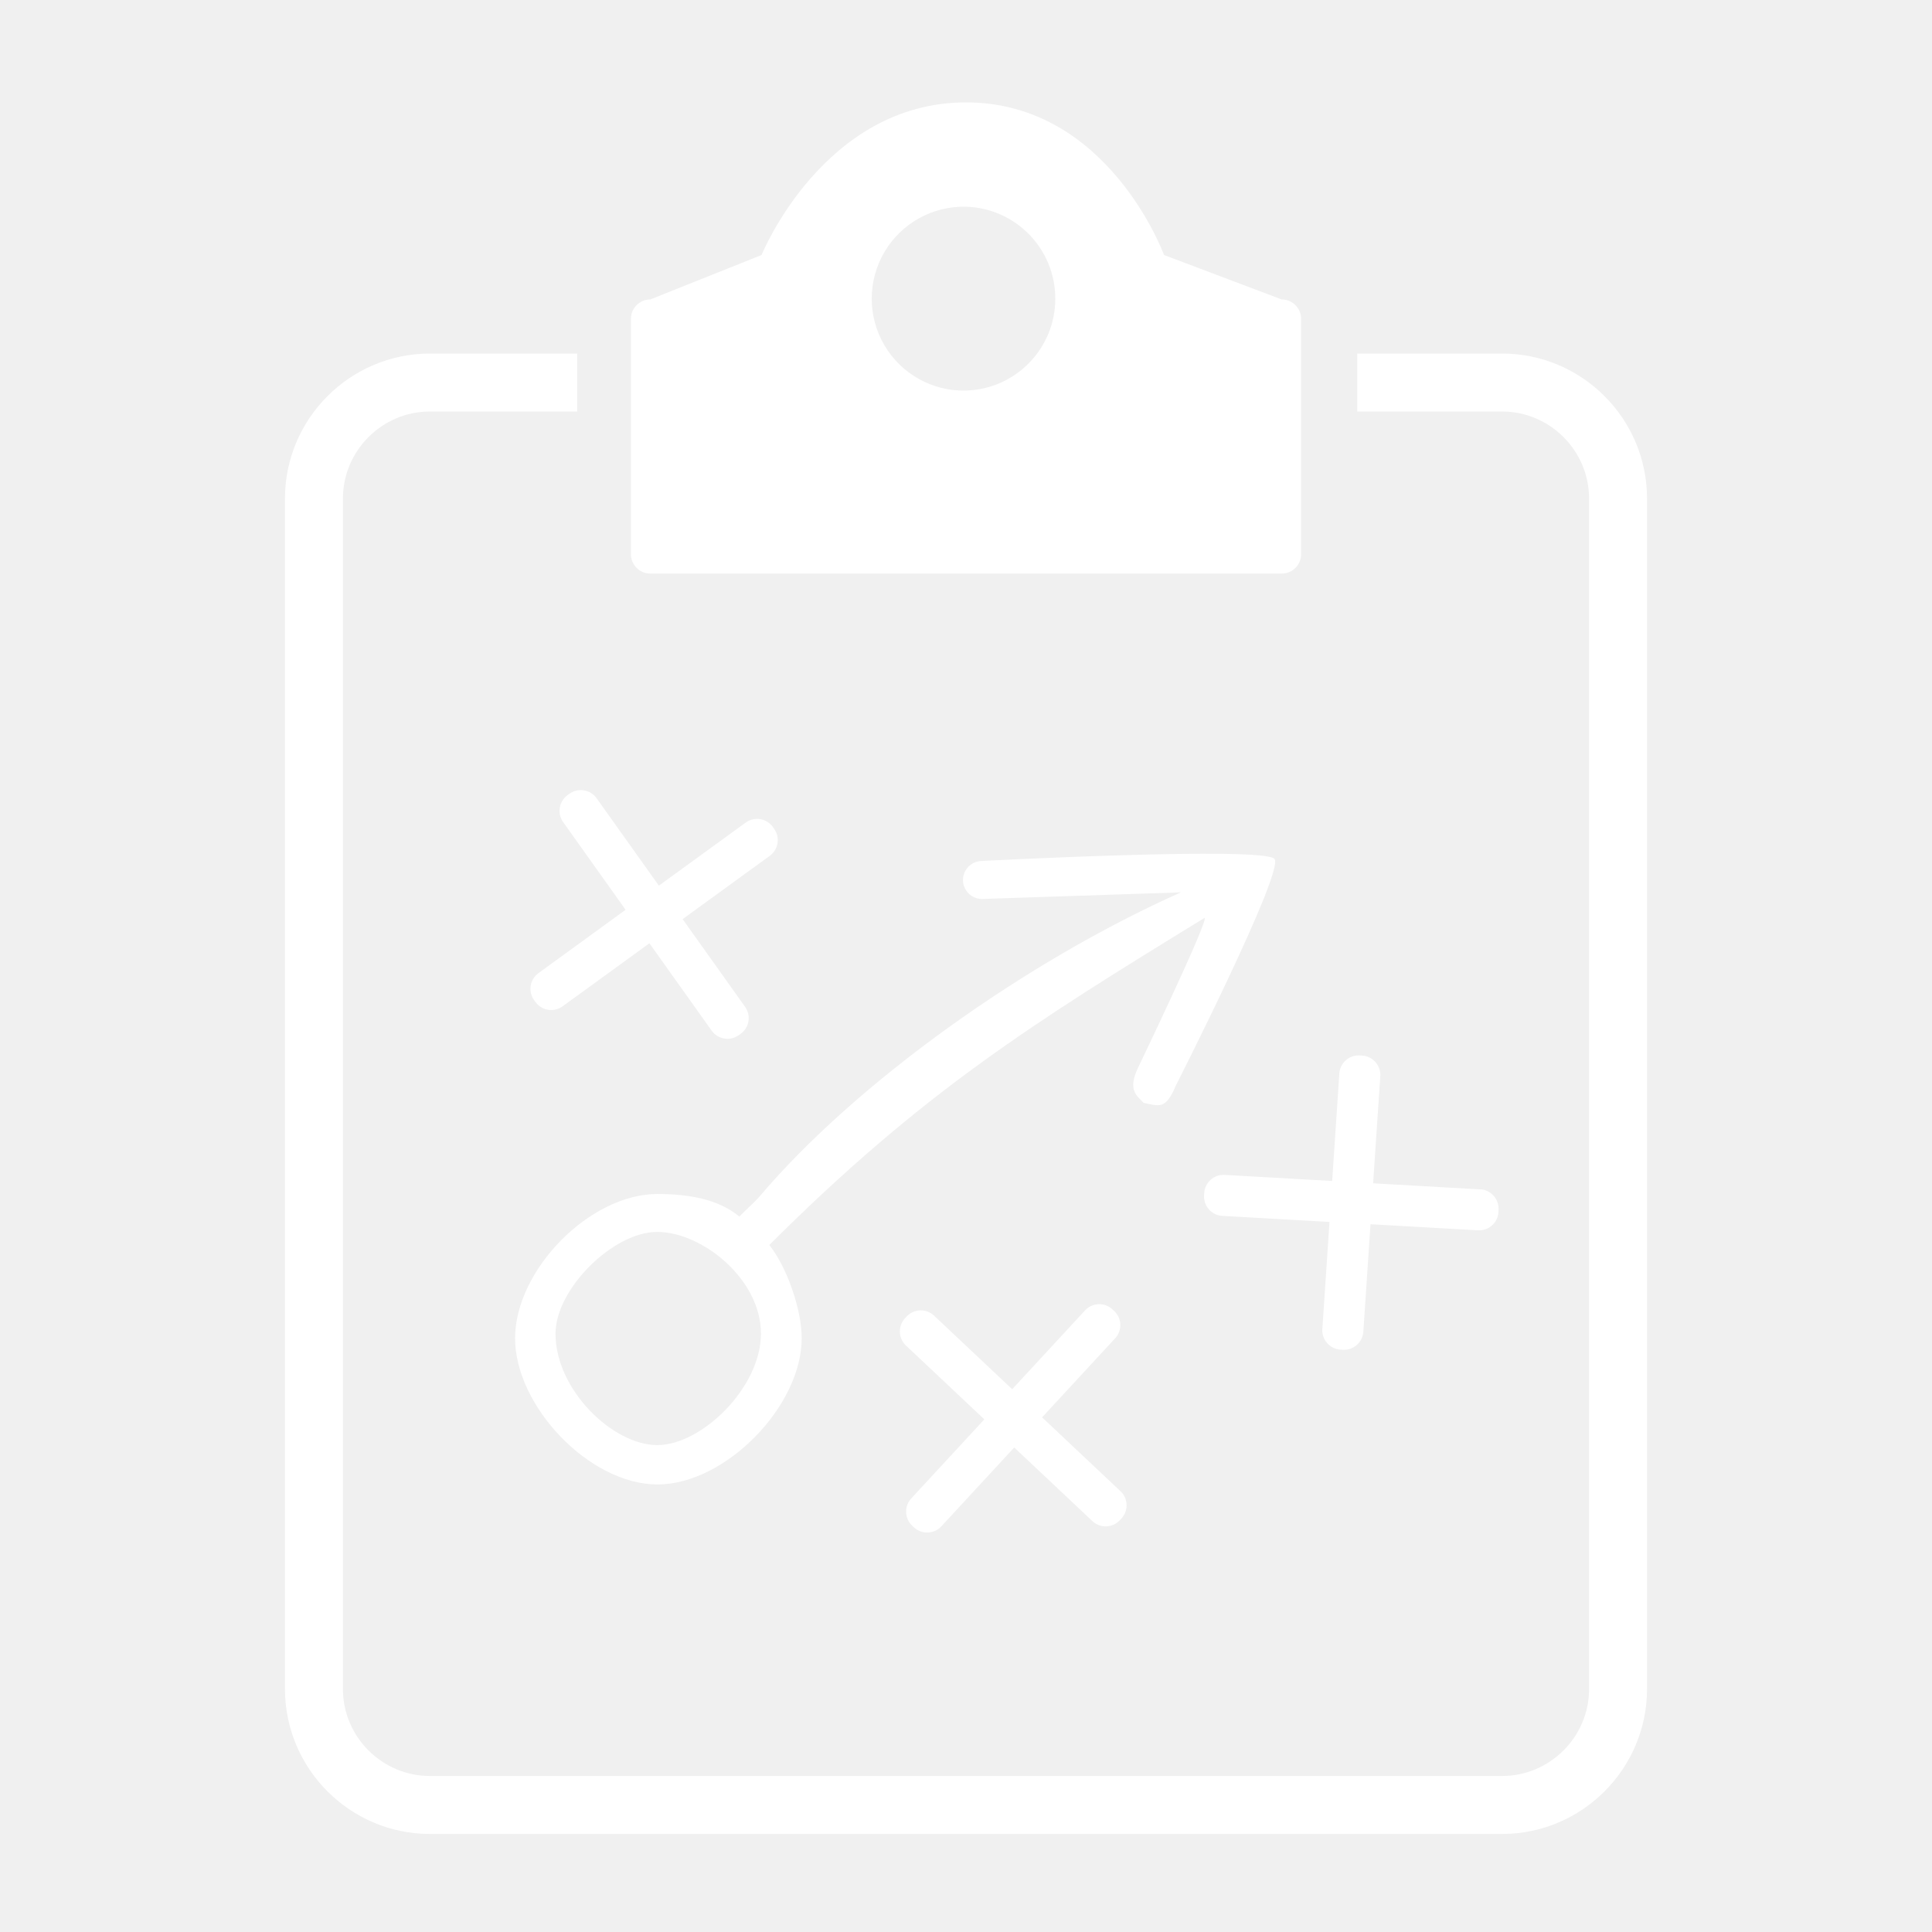
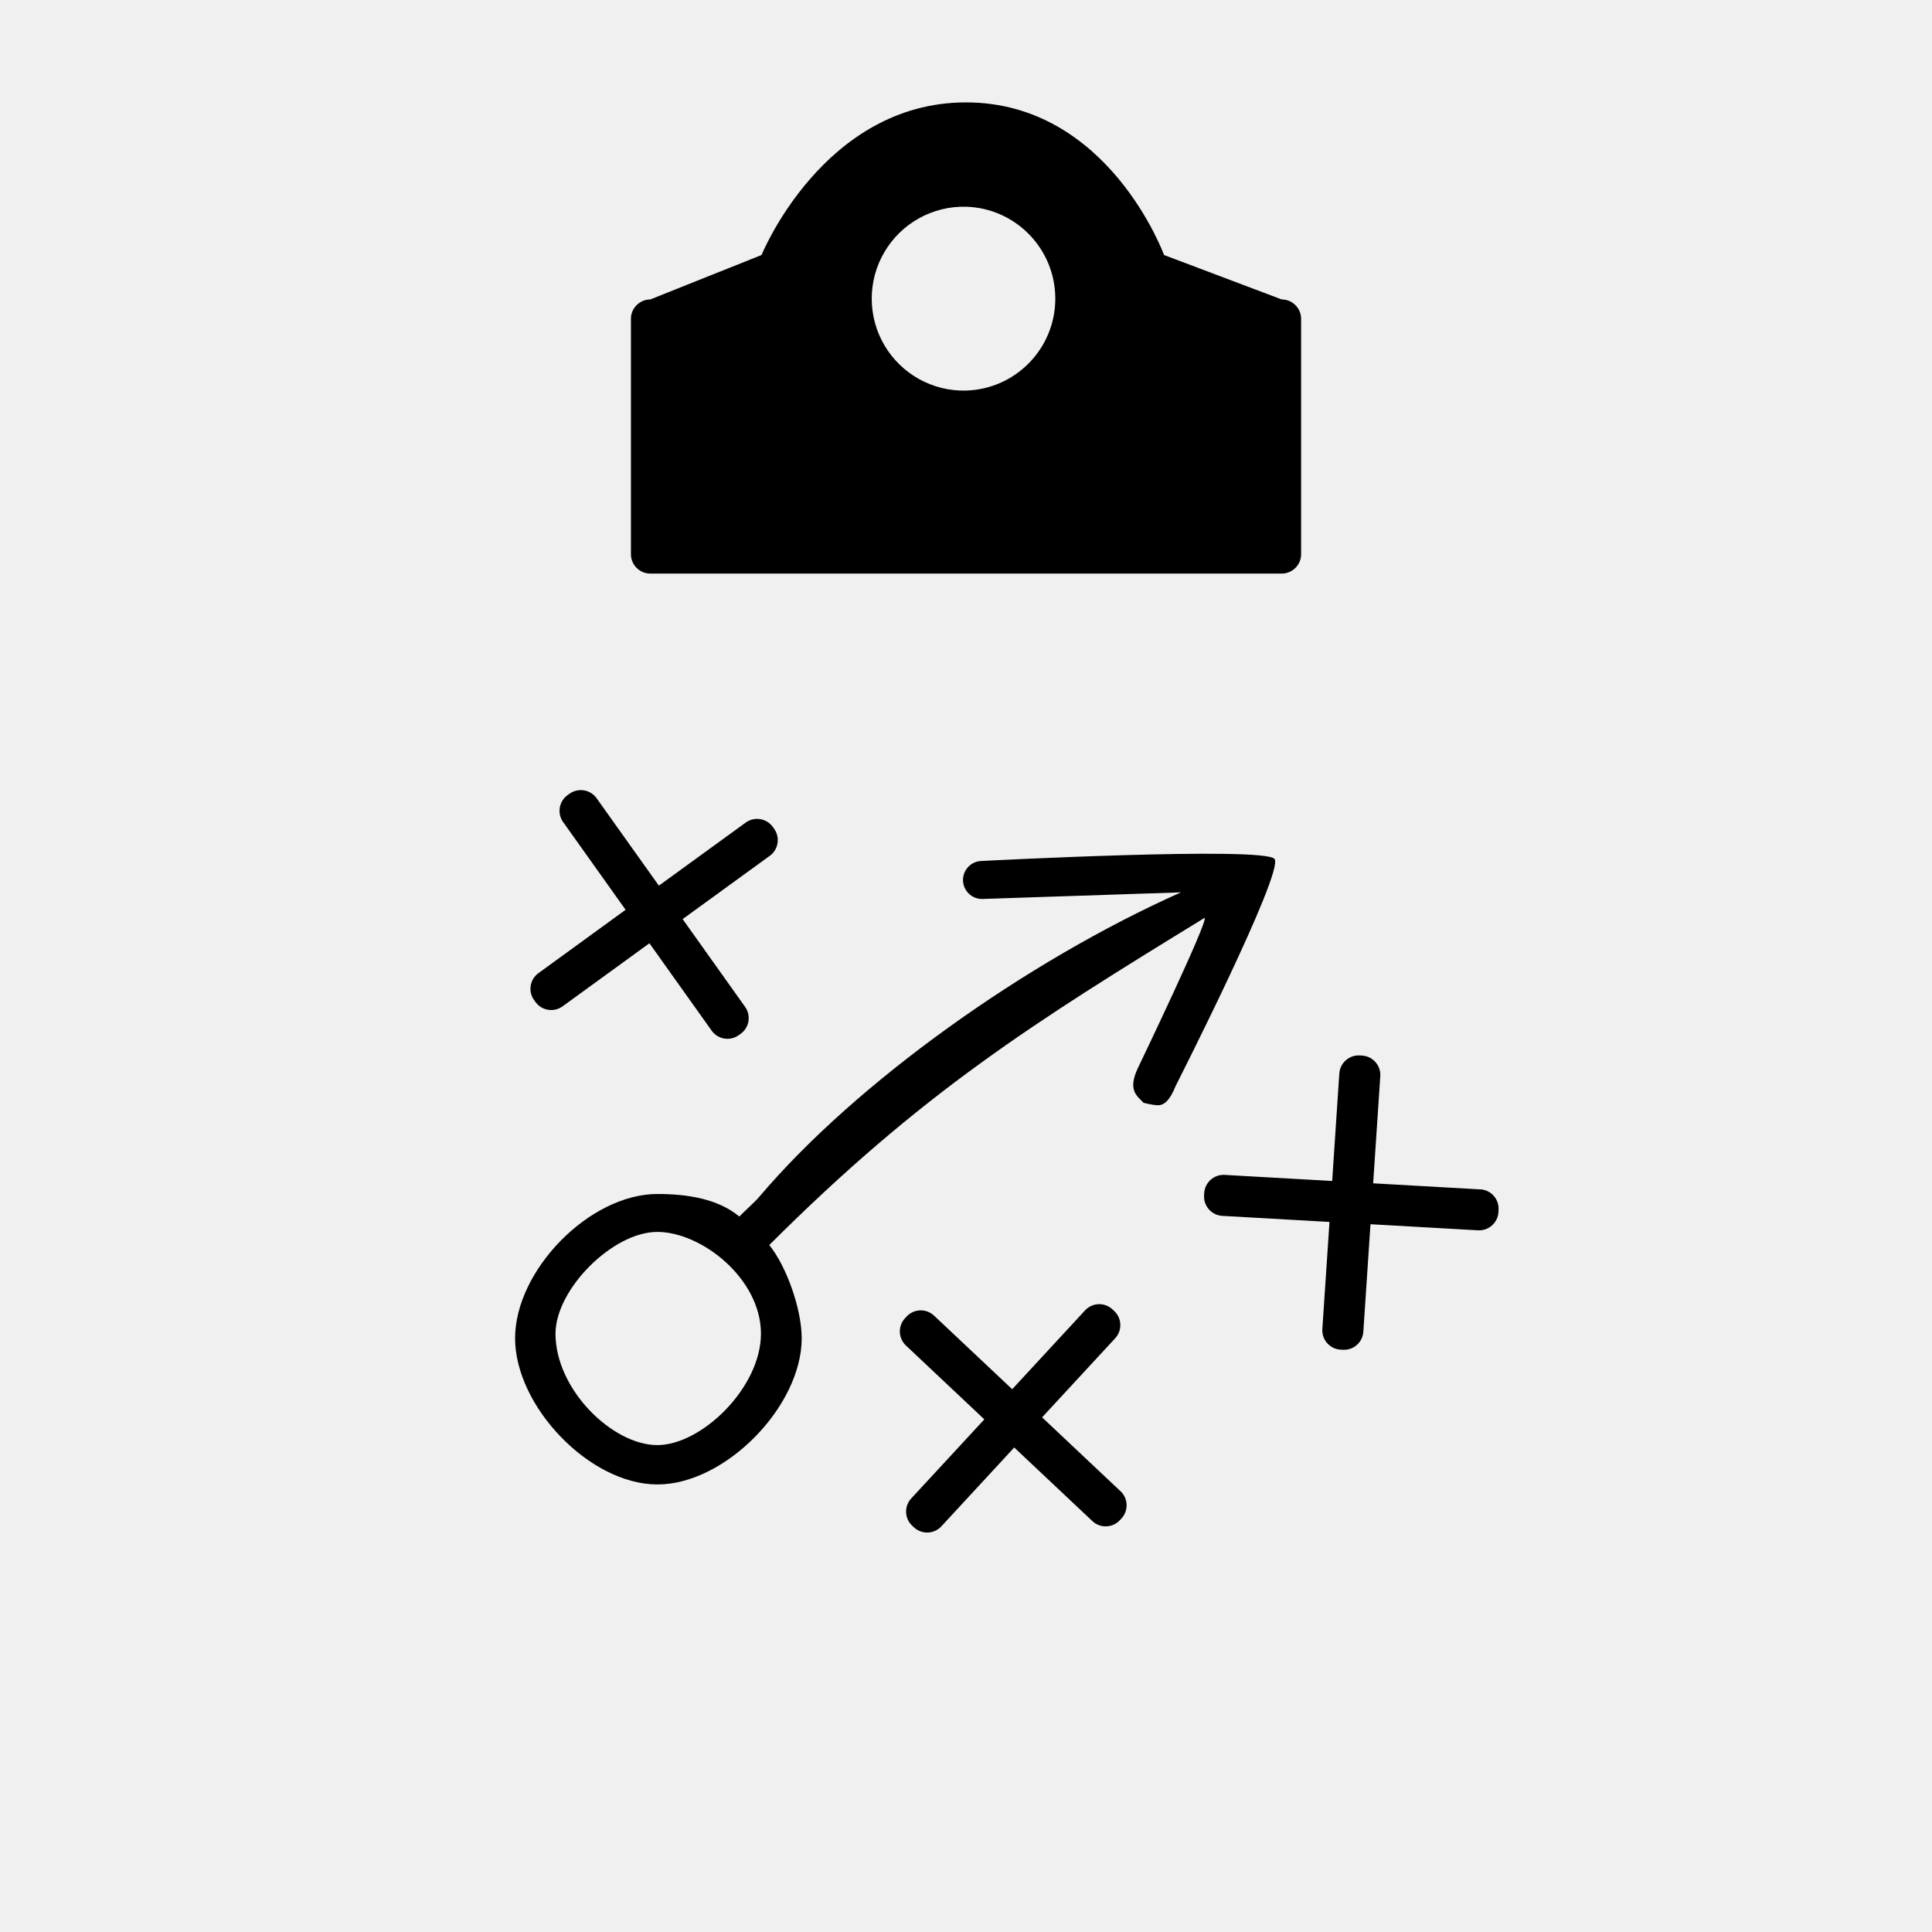
<svg xmlns="http://www.w3.org/2000/svg" viewBox="0 0 100 100">
-   <path fill="none" stroke="#fff" stroke-width="3" stroke-miterlimit="10" d="M70.25 19.8h7.5c3.3 0 6 2.7 6 6v61.625c0 3.3-2.7 6-6 6h-55.5c-3.3 0-6-2.7-6-6V25.8c0-3.3 2.7-6 6-6h7.625" />
-   <path fill="#fff" d="M66.344 15.5l-6.093-2.3S57.377 5.3 50 5.3s-10.583 7.9-10.583 7.9l-5.76 2.3c-.55 0-1 .45-1 1v12.188c0 .55.45 1 1 1h32.688c.55 0 1-.45 1-1V16.5c0-.55-.45-1-1-1zM50 20.217a4.76 4.76 0 1 1 0-9.517 4.76 4.76 0 0 1 0 9.516zM40.07 42.897l-.073-.1a1.002 1.002 0 0 0-1.397-.222l-4.497 3.266-3.224-4.526a1.004 1.004 0 0 0-1.396-.235l-.102.072c-.448.32-.554.947-.235 1.395l3.235 4.544-4.513 3.28a1.002 1.002 0 0 0-.222 1.396l.073.1c.324.446.953.546 1.398.222l4.497-3.266 3.224 4.527c.318.447.946.553 1.394.234l.102-.073c.448-.318.554-.946.234-1.394l-3.235-4.544 4.513-3.278c.445-.324.545-.952.222-1.397zM76.624 61.563l-5.55-.315.37-5.546a1.003 1.003 0 0 0-.933-1.064l-.124-.008a1.003 1.003 0 0 0-1.064.932l-.37 5.566-5.568-.316a1.003 1.003 0 0 0-1.055.942l-.008.125c-.03.548.393 1.023.942 1.054l5.55.315-.37 5.545c-.035.55.384 1.028.933 1.064l.125.007a1.003 1.003 0 0 0 1.064-.932l.37-5.566 5.568.315c.55.03 1.024-.393 1.055-.942l.006-.125a1.002 1.002 0 0 0-.942-1.055zM57.998 77.186l-4.06-3.824 3.786-4.096a1.003 1.003 0 0 0-.056-1.413l-.092-.085a1.003 1.003 0 0 0-1.413.056l-3.772 4.082-4.045-3.81a1.004 1.004 0 0 0-1.414.04l-.085.092c-.377.4-.358 1.036.042 1.414l4.06 3.824-3.786 4.096a1.003 1.003 0 0 0 .057 1.413l.092.085c.403.373 1.04.348 1.412-.056l3.772-4.082 4.046 3.81c.4.378 1.036.36 1.414-.04l.086-.092c.377-.4.358-1.037-.042-1.414z" />
-   <path fill="#fff" d="M65.97 44.46c-.51-.663-15.142.103-15.142.103a.987.987 0 0 0-.984.984c0 .54.443.984.984.984l10.297-.343c-8.01 3.57-16.802 9.835-21.81 15.74-.243.29-.7.683-1.048 1.04-1.104-.92-2.69-1.167-4.24-1.167-3.515 0-7.366 3.95-7.366 7.467 0 3.516 3.85 7.567 7.368 7.567 3.516 0 7.467-4.05 7.467-7.567 0-1.517-.793-3.732-1.678-4.826 7.91-7.898 13.65-11.49 22.532-16.934.222.125-3.443 7.753-3.443 7.753-.583 1.21-.005 1.49.284 1.82 0 0 .467.125.748.125s.59-.19.914-1c0-.002 5.627-11.08 5.117-11.744zM34.02 74.798c-2.302 0-5.267-2.86-5.267-5.767 0-2.302 2.966-5.267 5.267-5.267s5.367 2.425 5.367 5.267c0 2.783-3.065 5.767-5.367 5.767zm5.795-10.358l.115-.113-.115.112z" />
+   <path fill="none" stroke-width="3" stroke-miterlimit="10" d="M70.25 19.8h7.5c3.3 0 6 2.7 6 6v61.625c0 3.3-2.7 6-6 6h-55.5c-3.3 0-6-2.7-6-6V25.8c0-3.3 2.7-6 6-6h7.625" />
+   <path d="M66.344 15.5l-6.093-2.3S57.377 5.3 50 5.3s-10.583 7.9-10.583 7.9l-5.76 2.3c-.55 0-1 .45-1 1v12.188c0 .55.45 1 1 1h32.688c.55 0 1-.45 1-1V16.5c0-.55-.45-1-1-1zM50 20.217a4.76 4.76 0 1 1 0-9.517 4.76 4.76 0 0 1 0 9.516zM40.07 42.897l-.073-.1a1.002 1.002 0 0 0-1.397-.222l-4.497 3.266-3.224-4.526a1.004 1.004 0 0 0-1.396-.235l-.102.072c-.448.32-.554.947-.235 1.395l3.235 4.544-4.513 3.28a1.002 1.002 0 0 0-.222 1.396l.073.1c.324.446.953.546 1.398.222l4.497-3.266 3.224 4.527c.318.447.946.553 1.394.234l.102-.073c.448-.318.554-.946.234-1.394l-3.235-4.544 4.513-3.278c.445-.324.545-.952.222-1.397zM76.624 61.563l-5.55-.315.37-5.546a1.003 1.003 0 0 0-.933-1.064l-.124-.008a1.003 1.003 0 0 0-1.064.932l-.37 5.566-5.568-.316a1.003 1.003 0 0 0-1.055.942l-.008.125c-.03.548.393 1.023.942 1.054l5.55.315-.37 5.545c-.035.55.384 1.028.933 1.064l.125.007a1.003 1.003 0 0 0 1.064-.932l.37-5.566 5.568.315c.55.03 1.024-.393 1.055-.942l.006-.125a1.002 1.002 0 0 0-.942-1.055zM57.998 77.186l-4.06-3.824 3.786-4.096a1.003 1.003 0 0 0-.056-1.413l-.092-.085a1.003 1.003 0 0 0-1.413.056l-3.772 4.082-4.045-3.81a1.004 1.004 0 0 0-1.414.04l-.085.092c-.377.4-.358 1.036.042 1.414l4.06 3.824-3.786 4.096a1.003 1.003 0 0 0 .057 1.413l.092.085c.403.373 1.04.348 1.412-.056l3.772-4.082 4.046 3.81c.4.378 1.036.36 1.414-.04l.086-.092c.377-.4.358-1.037-.042-1.414z" />
+   <path d="M65.97 44.46c-.51-.663-15.142.103-15.142.103a.987.987 0 0 0-.984.984c0 .54.443.984.984.984l10.297-.343c-8.01 3.57-16.802 9.835-21.81 15.74-.243.29-.7.683-1.048 1.04-1.104-.92-2.69-1.167-4.24-1.167-3.515 0-7.366 3.95-7.366 7.467 0 3.516 3.85 7.567 7.368 7.567 3.516 0 7.467-4.05 7.467-7.567 0-1.517-.793-3.732-1.678-4.826 7.91-7.898 13.65-11.49 22.532-16.934.222.125-3.443 7.753-3.443 7.753-.583 1.21-.005 1.49.284 1.82 0 0 .467.125.748.125s.59-.19.914-1c0-.002 5.627-11.08 5.117-11.744zM34.02 74.798c-2.302 0-5.267-2.86-5.267-5.767 0-2.302 2.966-5.267 5.267-5.267s5.367 2.425 5.367 5.267c0 2.783-3.065 5.767-5.367 5.767zm5.795-10.358l.115-.113-.115.112z" />
</svg>
